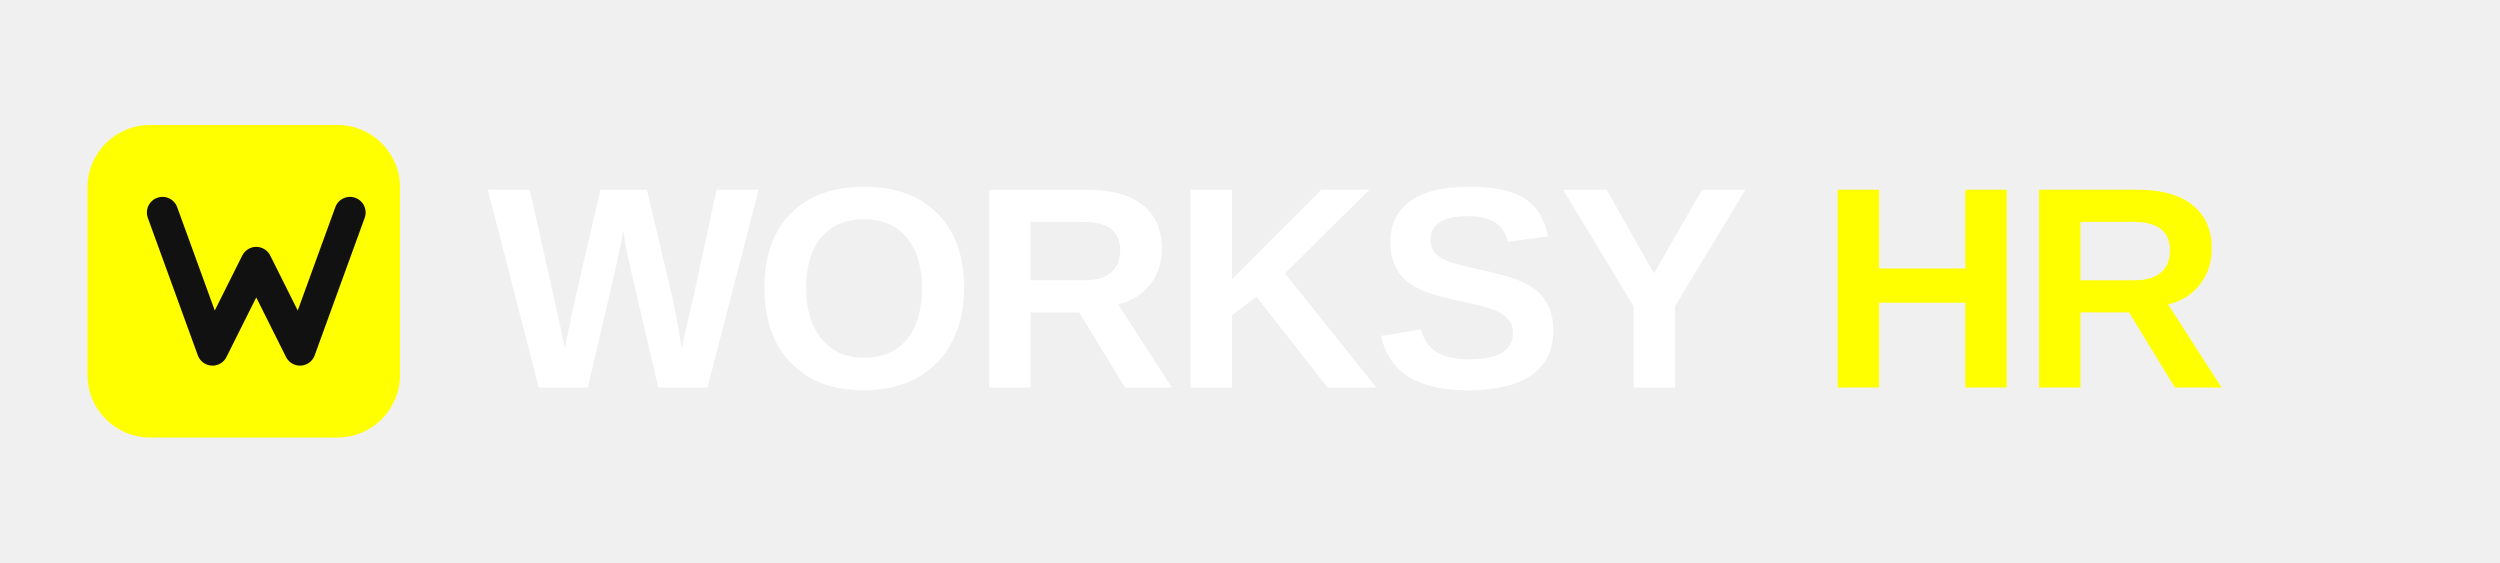
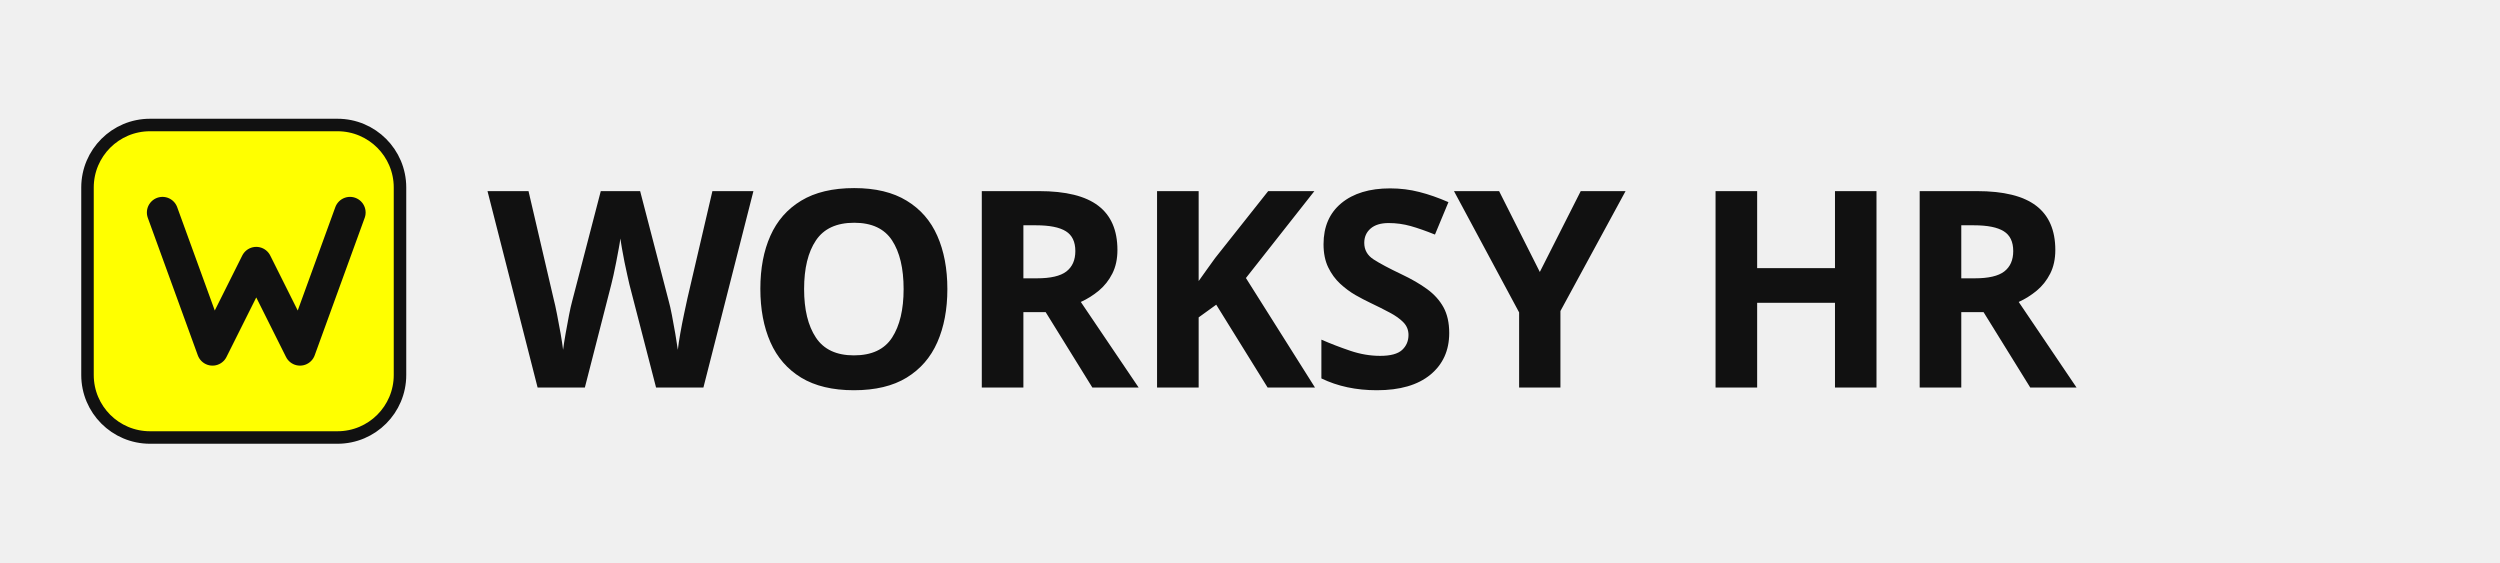
<svg xmlns="http://www.w3.org/2000/svg" viewBox="0 0 400 90" width="400" height="90" role="img" aria-label="Worksy HR">
-   <rect x="14" y="20" width="50" height="50" rx="10" fill="#ffff00" />
+   <rect x="14" y="20" width="50" height="50" rx="10" fill="#ffff00" stroke="#111111" stroke-width="2" />
  <path d="M26 34l8 22 7-14 7 14 8-22" fill="none" stroke="#111" stroke-width="5" stroke-linecap="round" stroke-linejoin="round" />
-   <text x="78" y="62" font-family="'Montserrat','Helvetica Neue',Arial,sans-serif" font-size="46" font-weight="800" letter-spacing="-1" fill="#ffffff">WORKSY <tspan fill="#ffff00">HR</tspan>
+   <text x="78" y="62" font-family="'Syne','Montserrat',sans-serif" font-size="44" font-weight="800" letter-spacing="-1" fill="#111111">WORKSY <tspan fill="#111111" font-weight="900">HR</tspan>
  </text>
</svg>
